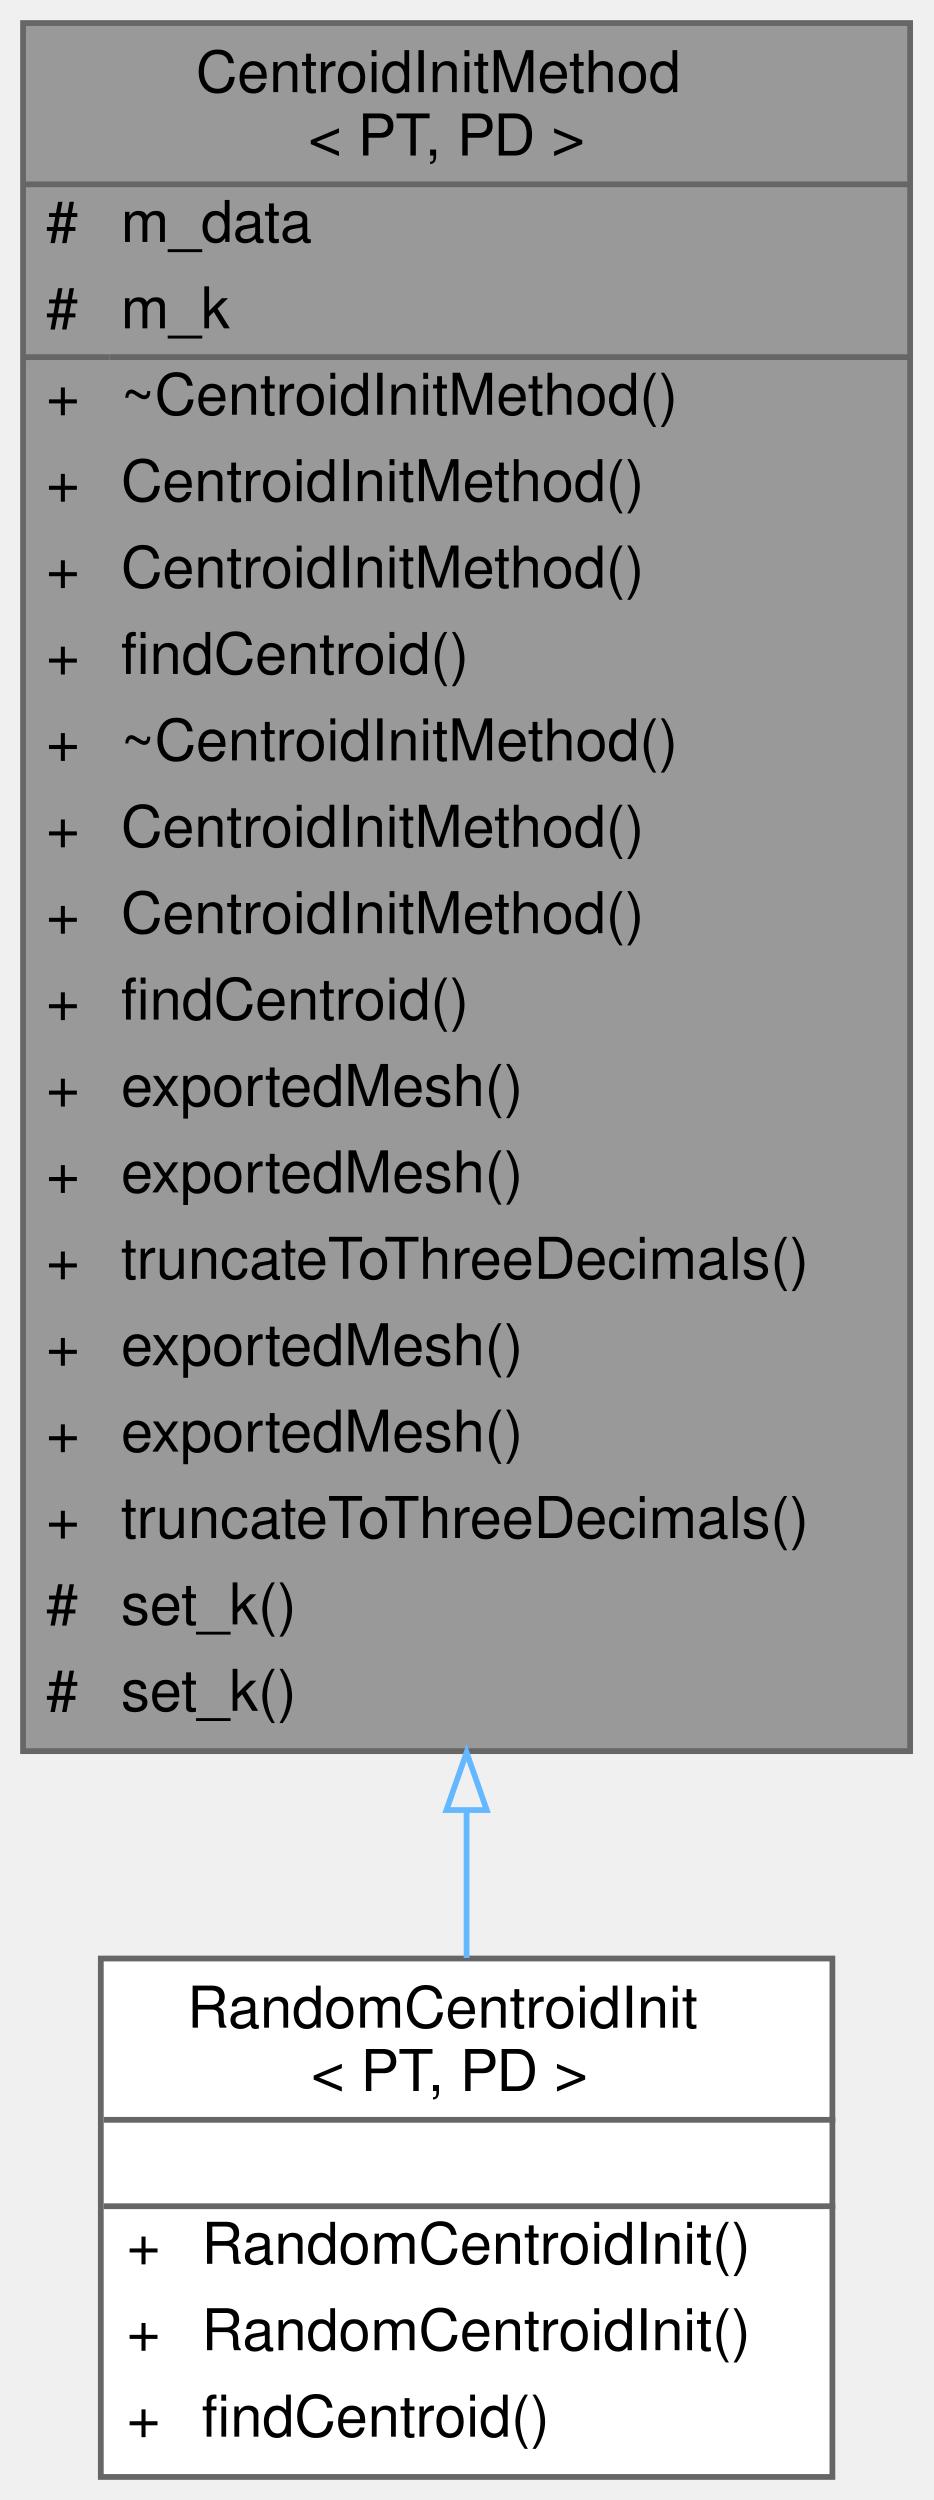
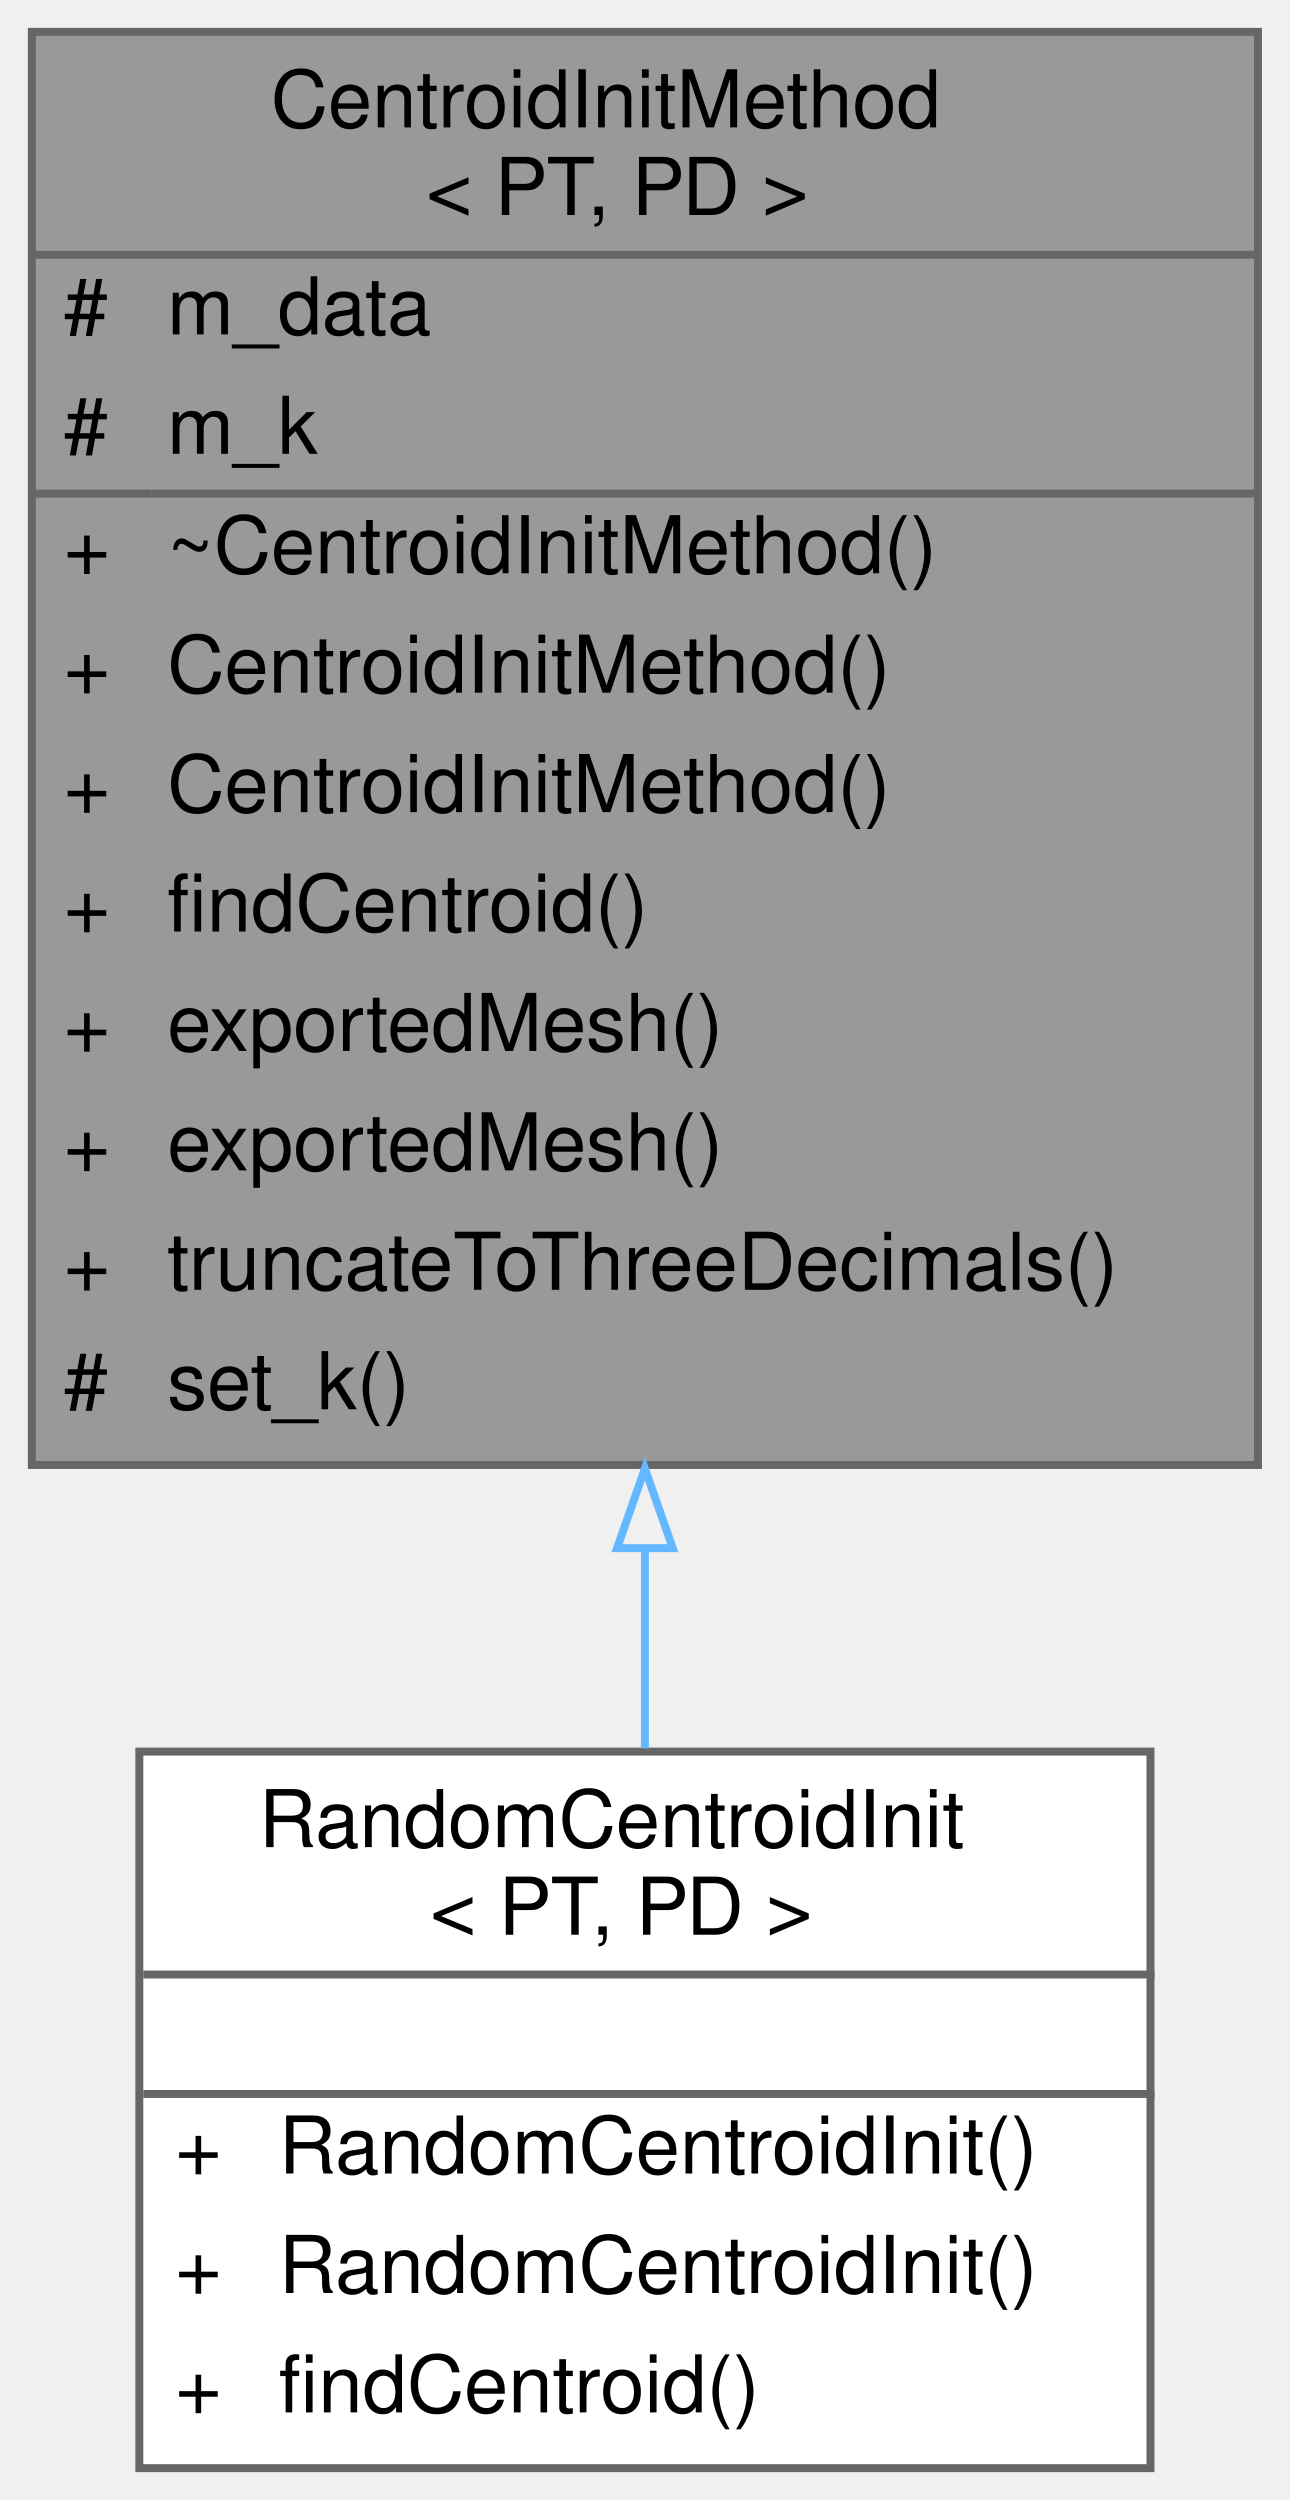
- <svg xmlns="http://www.w3.org/2000/svg" xmlns:xlink="http://www.w3.org/1999/xlink" width="162pt" height="434pt" viewBox="0.00 0.00 162.00 434.00">
-   <g id="graph0" class="graph" transform="scale(1 1) rotate(0) translate(4 430)">
+ <svg xmlns="http://www.w3.org/2000/svg" xmlns:xlink="http://www.w3.org/1999/xlink" width="162pt" height="314pt" viewBox="0.00 0.00 162.00 314.00">
+   <g id="graph0" class="graph" transform="scale(1 1) rotate(0) translate(4 310)">
    <g id="Node000001" class="node">
      <g id="a_Node000001">
-         <a xlink:title="Base class for centroid initialization methods.">
-           <polygon fill="#999999" stroke="transparent" points="154,-426 0,-426 0,-126 154,-126 154,-426" />
-           <text text-anchor="start" x="30" y="-414" font-family="Helvetica,sans-Serif" font-size="10.00">CentroidInitMethod</text>
-           <text text-anchor="start" x="49.5" y="-403" font-family="Helvetica,sans-Serif" font-size="10.00">&lt; PT, PD &gt;</text>
-           <text text-anchor="start" x="4" y="-388" font-family="Helvetica,sans-Serif" font-size="10.00">#</text>
-           <text text-anchor="start" x="17" y="-388" font-family="Helvetica,sans-Serif" font-size="10.00">m_data</text>
-           <text text-anchor="start" x="4" y="-373" font-family="Helvetica,sans-Serif" font-size="10.00">#</text>
-           <text text-anchor="start" x="17" y="-373" font-family="Helvetica,sans-Serif" font-size="10.00">m_k</text>
-           <text text-anchor="start" x="4" y="-358" font-family="Helvetica,sans-Serif" font-size="10.00">+</text>
-           <text text-anchor="start" x="17" y="-358" font-family="Helvetica,sans-Serif" font-size="10.00">~CentroidInitMethod()</text>
-           <text text-anchor="start" x="4" y="-343" font-family="Helvetica,sans-Serif" font-size="10.00">+</text>
-           <text text-anchor="start" x="17" y="-343" font-family="Helvetica,sans-Serif" font-size="10.00">CentroidInitMethod()</text>
-           <text text-anchor="start" x="4" y="-328" font-family="Helvetica,sans-Serif" font-size="10.00">+</text>
-           <text text-anchor="start" x="17" y="-328" font-family="Helvetica,sans-Serif" font-size="10.00">CentroidInitMethod()</text>
-           <text text-anchor="start" x="4" y="-313" font-family="Helvetica,sans-Serif" font-size="10.00">+</text>
-           <text text-anchor="start" x="17" y="-313" font-family="Helvetica,sans-Serif" font-size="10.00">findCentroid()</text>
-           <text text-anchor="start" x="4" y="-298" font-family="Helvetica,sans-Serif" font-size="10.00">+</text>
-           <text text-anchor="start" x="17" y="-298" font-family="Helvetica,sans-Serif" font-size="10.00">~CentroidInitMethod()</text>
-           <text text-anchor="start" x="4" y="-283" font-family="Helvetica,sans-Serif" font-size="10.00">+</text>
-           <text text-anchor="start" x="17" y="-283" font-family="Helvetica,sans-Serif" font-size="10.00">CentroidInitMethod()</text>
-           <text text-anchor="start" x="4" y="-268" font-family="Helvetica,sans-Serif" font-size="10.00">+</text>
-           <text text-anchor="start" x="17" y="-268" font-family="Helvetica,sans-Serif" font-size="10.00">CentroidInitMethod()</text>
-           <text text-anchor="start" x="4" y="-253" font-family="Helvetica,sans-Serif" font-size="10.00">+</text>
-           <text text-anchor="start" x="17" y="-253" font-family="Helvetica,sans-Serif" font-size="10.00">findCentroid()</text>
+         <a xlink:title="A class for managing the initialization of centroids and computing cluster centroids.">
+           <polygon fill="#999999" stroke="transparent" points="154,-306 0,-306 0,-126 154,-126 154,-306" />
+           <text text-anchor="start" x="30" y="-294" font-family="Helvetica,sans-Serif" font-size="10.00">CentroidInitMethod</text>
+           <text text-anchor="start" x="49.5" y="-283" font-family="Helvetica,sans-Serif" font-size="10.00">&lt; PT, PD &gt;</text>
+           <text text-anchor="start" x="4" y="-268" font-family="Helvetica,sans-Serif" font-size="10.00">#</text>
+           <text text-anchor="start" x="17" y="-268" font-family="Helvetica,sans-Serif" font-size="10.00">m_data</text>
+           <text text-anchor="start" x="4" y="-253" font-family="Helvetica,sans-Serif" font-size="10.00">#</text>
+           <text text-anchor="start" x="17" y="-253" font-family="Helvetica,sans-Serif" font-size="10.00">m_k</text>
          <text text-anchor="start" x="4" y="-238" font-family="Helvetica,sans-Serif" font-size="10.00">+</text>
-           <text text-anchor="start" x="17" y="-238" font-family="Helvetica,sans-Serif" font-size="10.00">exportedMesh()</text>
+           <text text-anchor="start" x="17" y="-238" font-family="Helvetica,sans-Serif" font-size="10.00">~CentroidInitMethod()</text>
          <text text-anchor="start" x="4" y="-223" font-family="Helvetica,sans-Serif" font-size="10.00">+</text>
-           <text text-anchor="start" x="17" y="-223" font-family="Helvetica,sans-Serif" font-size="10.00">exportedMesh()</text>
+           <text text-anchor="start" x="17" y="-223" font-family="Helvetica,sans-Serif" font-size="10.00">CentroidInitMethod()</text>
          <text text-anchor="start" x="4" y="-208" font-family="Helvetica,sans-Serif" font-size="10.00">+</text>
-           <text text-anchor="start" x="17" y="-208" font-family="Helvetica,sans-Serif" font-size="10.00">truncateToThreeDecimals()</text>
+           <text text-anchor="start" x="17" y="-208" font-family="Helvetica,sans-Serif" font-size="10.00">CentroidInitMethod()</text>
          <text text-anchor="start" x="4" y="-193" font-family="Helvetica,sans-Serif" font-size="10.00">+</text>
-           <text text-anchor="start" x="17" y="-193" font-family="Helvetica,sans-Serif" font-size="10.00">exportedMesh()</text>
+           <text text-anchor="start" x="17" y="-193" font-family="Helvetica,sans-Serif" font-size="10.00">findCentroid()</text>
          <text text-anchor="start" x="4" y="-178" font-family="Helvetica,sans-Serif" font-size="10.00">+</text>
          <text text-anchor="start" x="17" y="-178" font-family="Helvetica,sans-Serif" font-size="10.00">exportedMesh()</text>
          <text text-anchor="start" x="4" y="-163" font-family="Helvetica,sans-Serif" font-size="10.00">+</text>
-           <text text-anchor="start" x="17" y="-163" font-family="Helvetica,sans-Serif" font-size="10.00">truncateToThreeDecimals()</text>
-           <text text-anchor="start" x="4" y="-148" font-family="Helvetica,sans-Serif" font-size="10.00">#</text>
-           <text text-anchor="start" x="17" y="-148" font-family="Helvetica,sans-Serif" font-size="10.00">set_k()</text>
+           <text text-anchor="start" x="17" y="-163" font-family="Helvetica,sans-Serif" font-size="10.00">exportedMesh()</text>
+           <text text-anchor="start" x="4" y="-148" font-family="Helvetica,sans-Serif" font-size="10.00">+</text>
+           <text text-anchor="start" x="17" y="-148" font-family="Helvetica,sans-Serif" font-size="10.00">truncateToThreeDecimals()</text>
          <text text-anchor="start" x="4" y="-133" font-family="Helvetica,sans-Serif" font-size="10.00">#</text>
          <text text-anchor="start" x="17" y="-133" font-family="Helvetica,sans-Serif" font-size="10.00">set_k()</text>
-           <polygon fill="#666666" stroke="#666666" points="0,-398 0,-398 154,-398 154,-398 0,-398" />
-           <polygon fill="#666666" stroke="#666666" points="0,-368 0,-368 15,-368 15,-368 0,-368" />
-           <polygon fill="#666666" stroke="#666666" points="15,-368 15,-368 154,-368 154,-368 15,-368" />
-           <polygon fill="none" stroke="#666666" points="0,-126 0,-426 154,-426 154,-126 0,-126" />
+           <polygon fill="#666666" stroke="#666666" points="0,-278 0,-278 154,-278 154,-278 0,-278" />
+           <polygon fill="#666666" stroke="#666666" points="0,-248 0,-248 15,-248 15,-248 0,-248" />
+           <polygon fill="#666666" stroke="#666666" points="15,-248 15,-248 154,-248 154,-248 15,-248" />
+           <polygon fill="none" stroke="#666666" points="0,-126 0,-306 154,-306 154,-126 0,-126" />
        </a>
      </g>
    </g>
    <g id="Node000002" class="node">
      <g id="a_Node000002">
-         <a xlink:href="classRandomCentroidInit.html" target="_top" xlink:title="Implements a centroid initialization method using random selection.">
+         <a xlink:href="classRandomCentroidInit.html" target="_top" xlink:title="A class for initializing centroids randomly from the dataset.">
          <polygon fill="white" stroke="transparent" points="140.5,-90 13.5,-90 13.5,0 140.5,0 140.5,-90" />
          <text text-anchor="start" x="28.5" y="-78" font-family="Helvetica,sans-Serif" font-size="10.00">RandomCentroidInit</text>
          <text text-anchor="start" x="50" y="-67" font-family="Helvetica,sans-Serif" font-size="10.00">&lt; PT, PD &gt;</text>
          <text text-anchor="start" x="75.5" y="-52" font-family="Helvetica,sans-Serif" font-size="10.00"> </text>
          <text text-anchor="start" x="18" y="-37" font-family="Helvetica,sans-Serif" font-size="10.00">+</text>
          <text text-anchor="start" x="31" y="-37" font-family="Helvetica,sans-Serif" font-size="10.00">RandomCentroidInit()</text>
          <text text-anchor="start" x="18" y="-22" font-family="Helvetica,sans-Serif" font-size="10.00">+</text>
          <text text-anchor="start" x="31" y="-22" font-family="Helvetica,sans-Serif" font-size="10.00">RandomCentroidInit()</text>
          <text text-anchor="start" x="18" y="-7" font-family="Helvetica,sans-Serif" font-size="10.00">+</text>
          <text text-anchor="start" x="31" y="-7" font-family="Helvetica,sans-Serif" font-size="10.00">findCentroid()</text>
          <polygon fill="#666666" stroke="#666666" points="14,-62 14,-62 141,-62 141,-62 14,-62" />
          <polygon fill="#666666" stroke="#666666" points="14,-47 14,-47 141,-47 141,-47 14,-47" />
          <polygon fill="none" stroke="#666666" points="13.5,0 13.5,-90 140.5,-90 140.5,0 13.5,0" />
        </a>
      </g>
    </g>
    <g id="edge1_Node000001_Node000002" class="edge">
      <g id="a_edge1_Node000001_Node000002">
        <a xlink:title=" ">
-           <path fill="none" stroke="#63b8ff" d="M77,-115.74C77,-106.65 77,-98 77,-90.09" />
-           <polygon fill="none" stroke="#63b8ff" points="73.5,-115.77 77,-125.77 80.5,-115.77 73.5,-115.77" />
+           <path fill="none" stroke="#63b8ff" d="M77,-115.32C77,-106.67 77,-98.24 77,-90.41" />
+           <polygon fill="none" stroke="#63b8ff" points="73.5,-115.55 77,-125.55 80.5,-115.55 73.5,-115.55" />
        </a>
      </g>
    </g>
  </g>
</svg>
